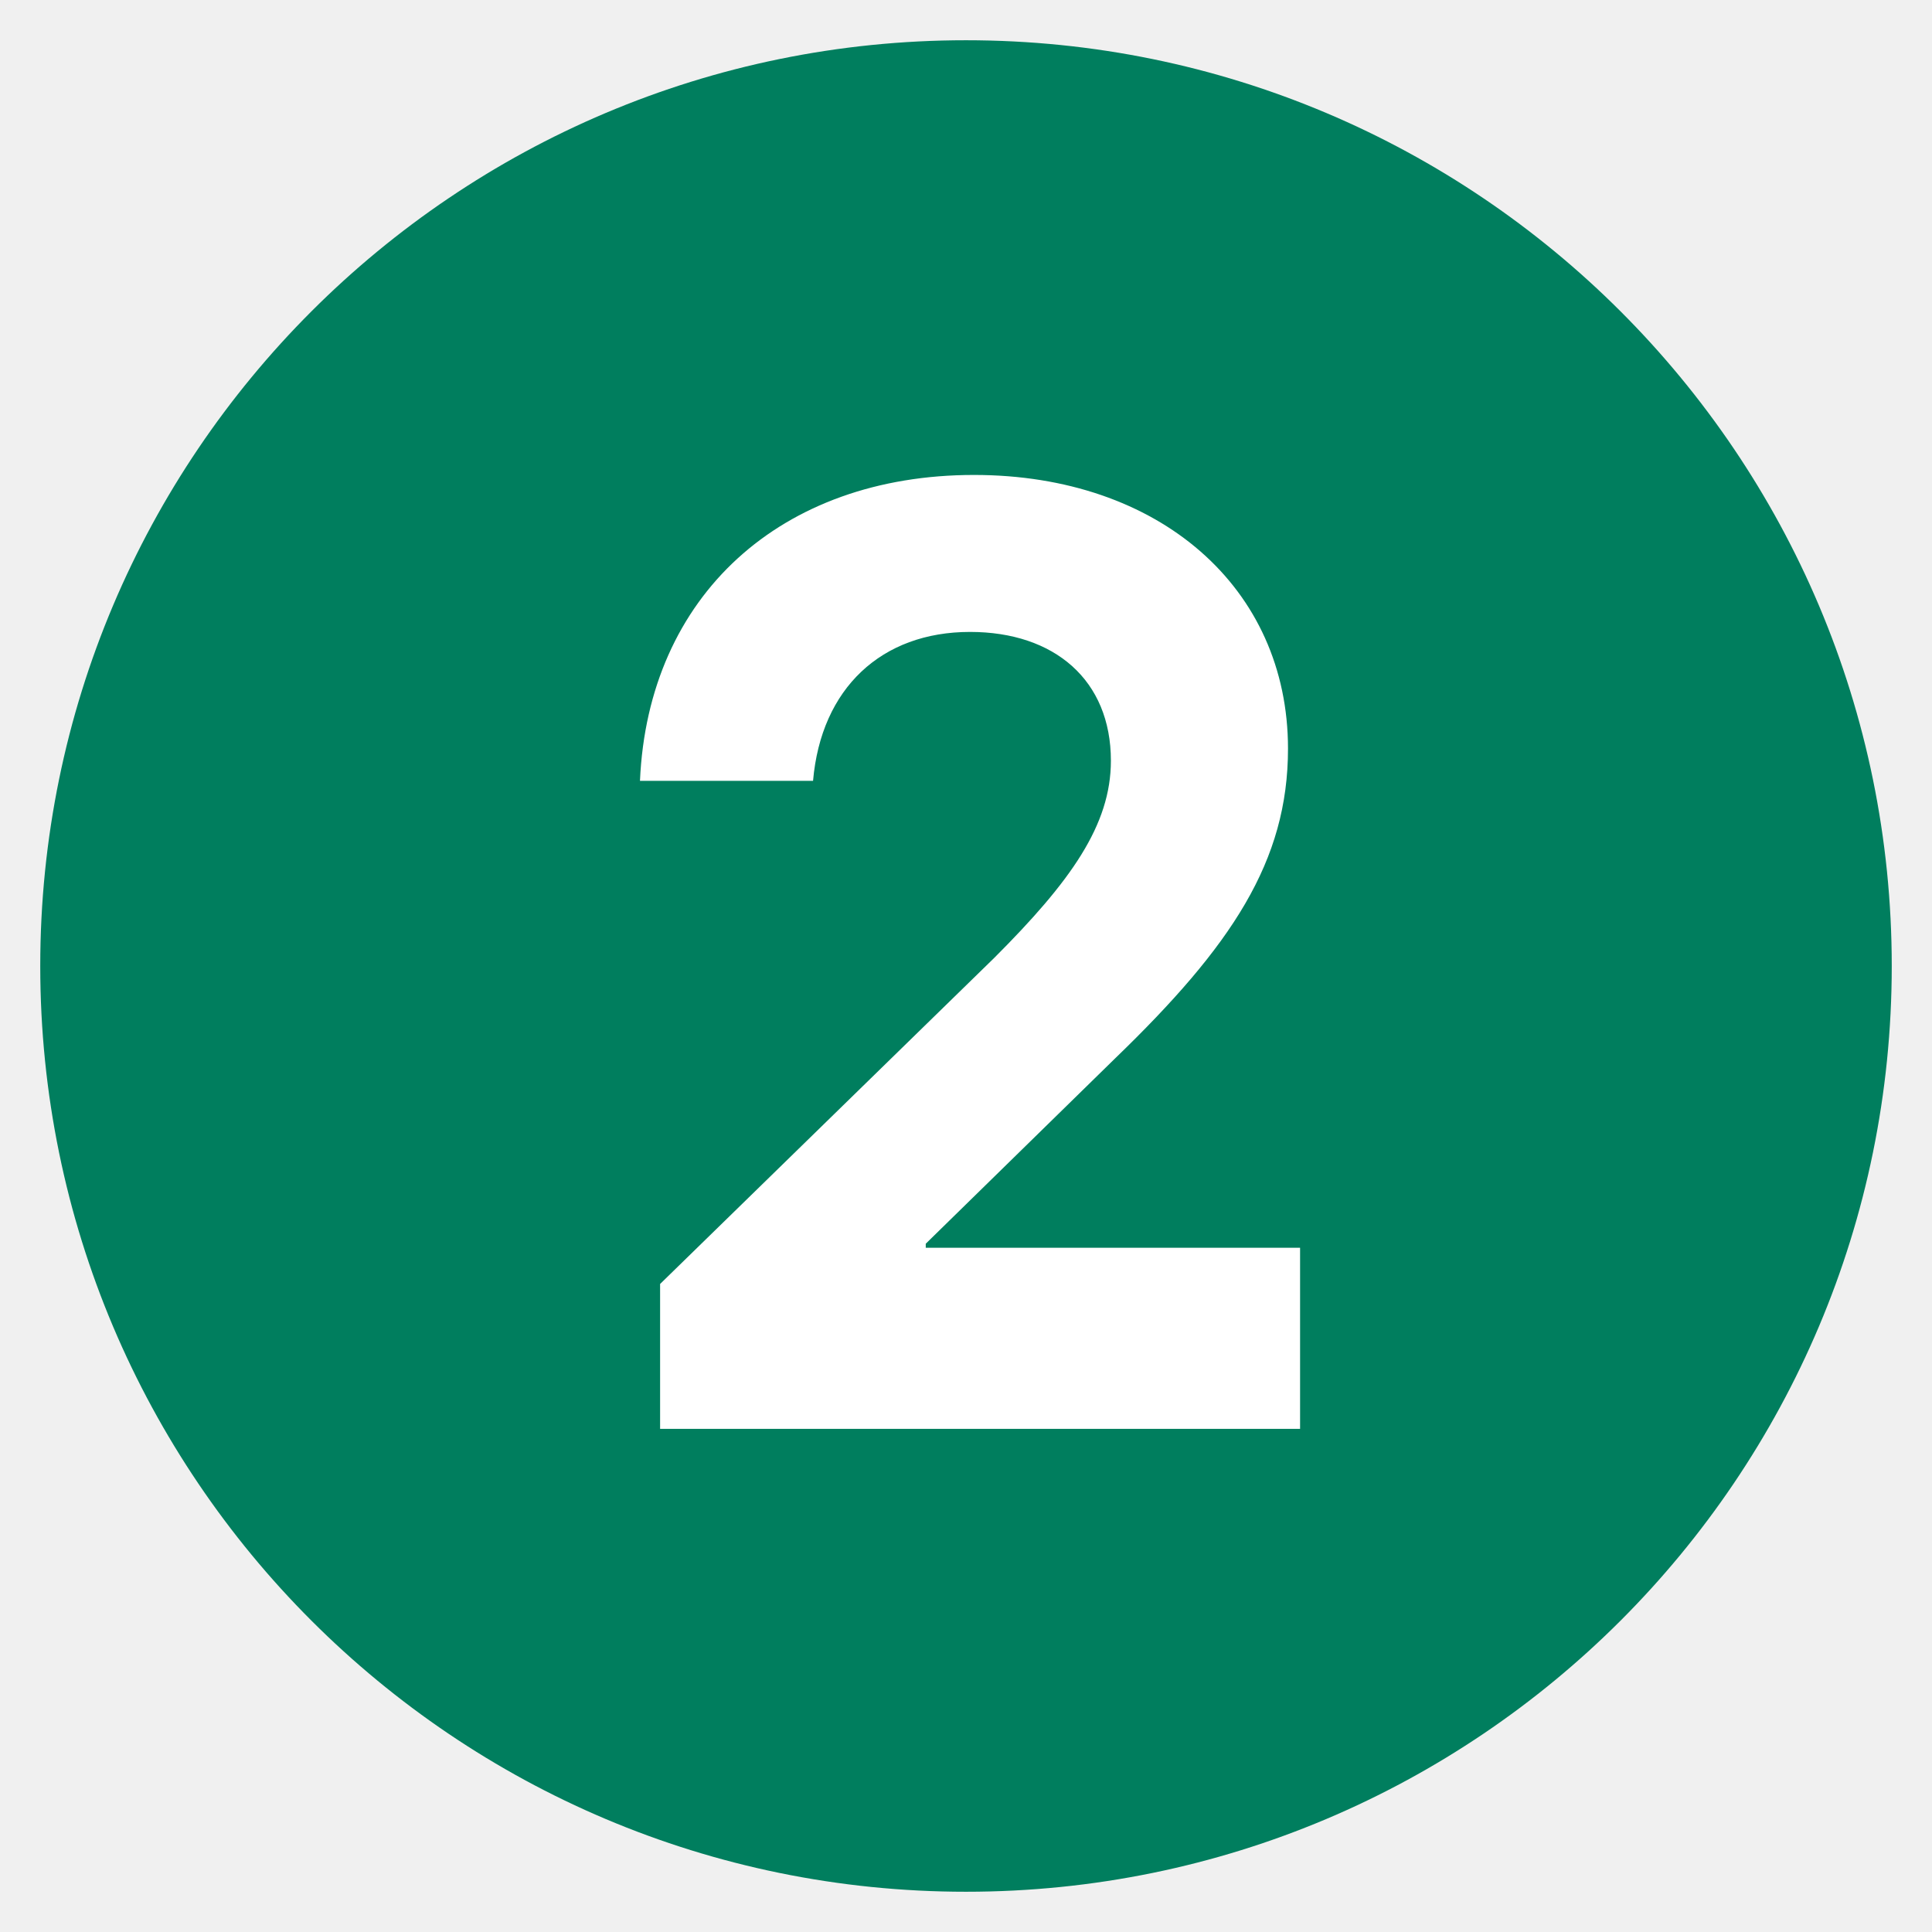
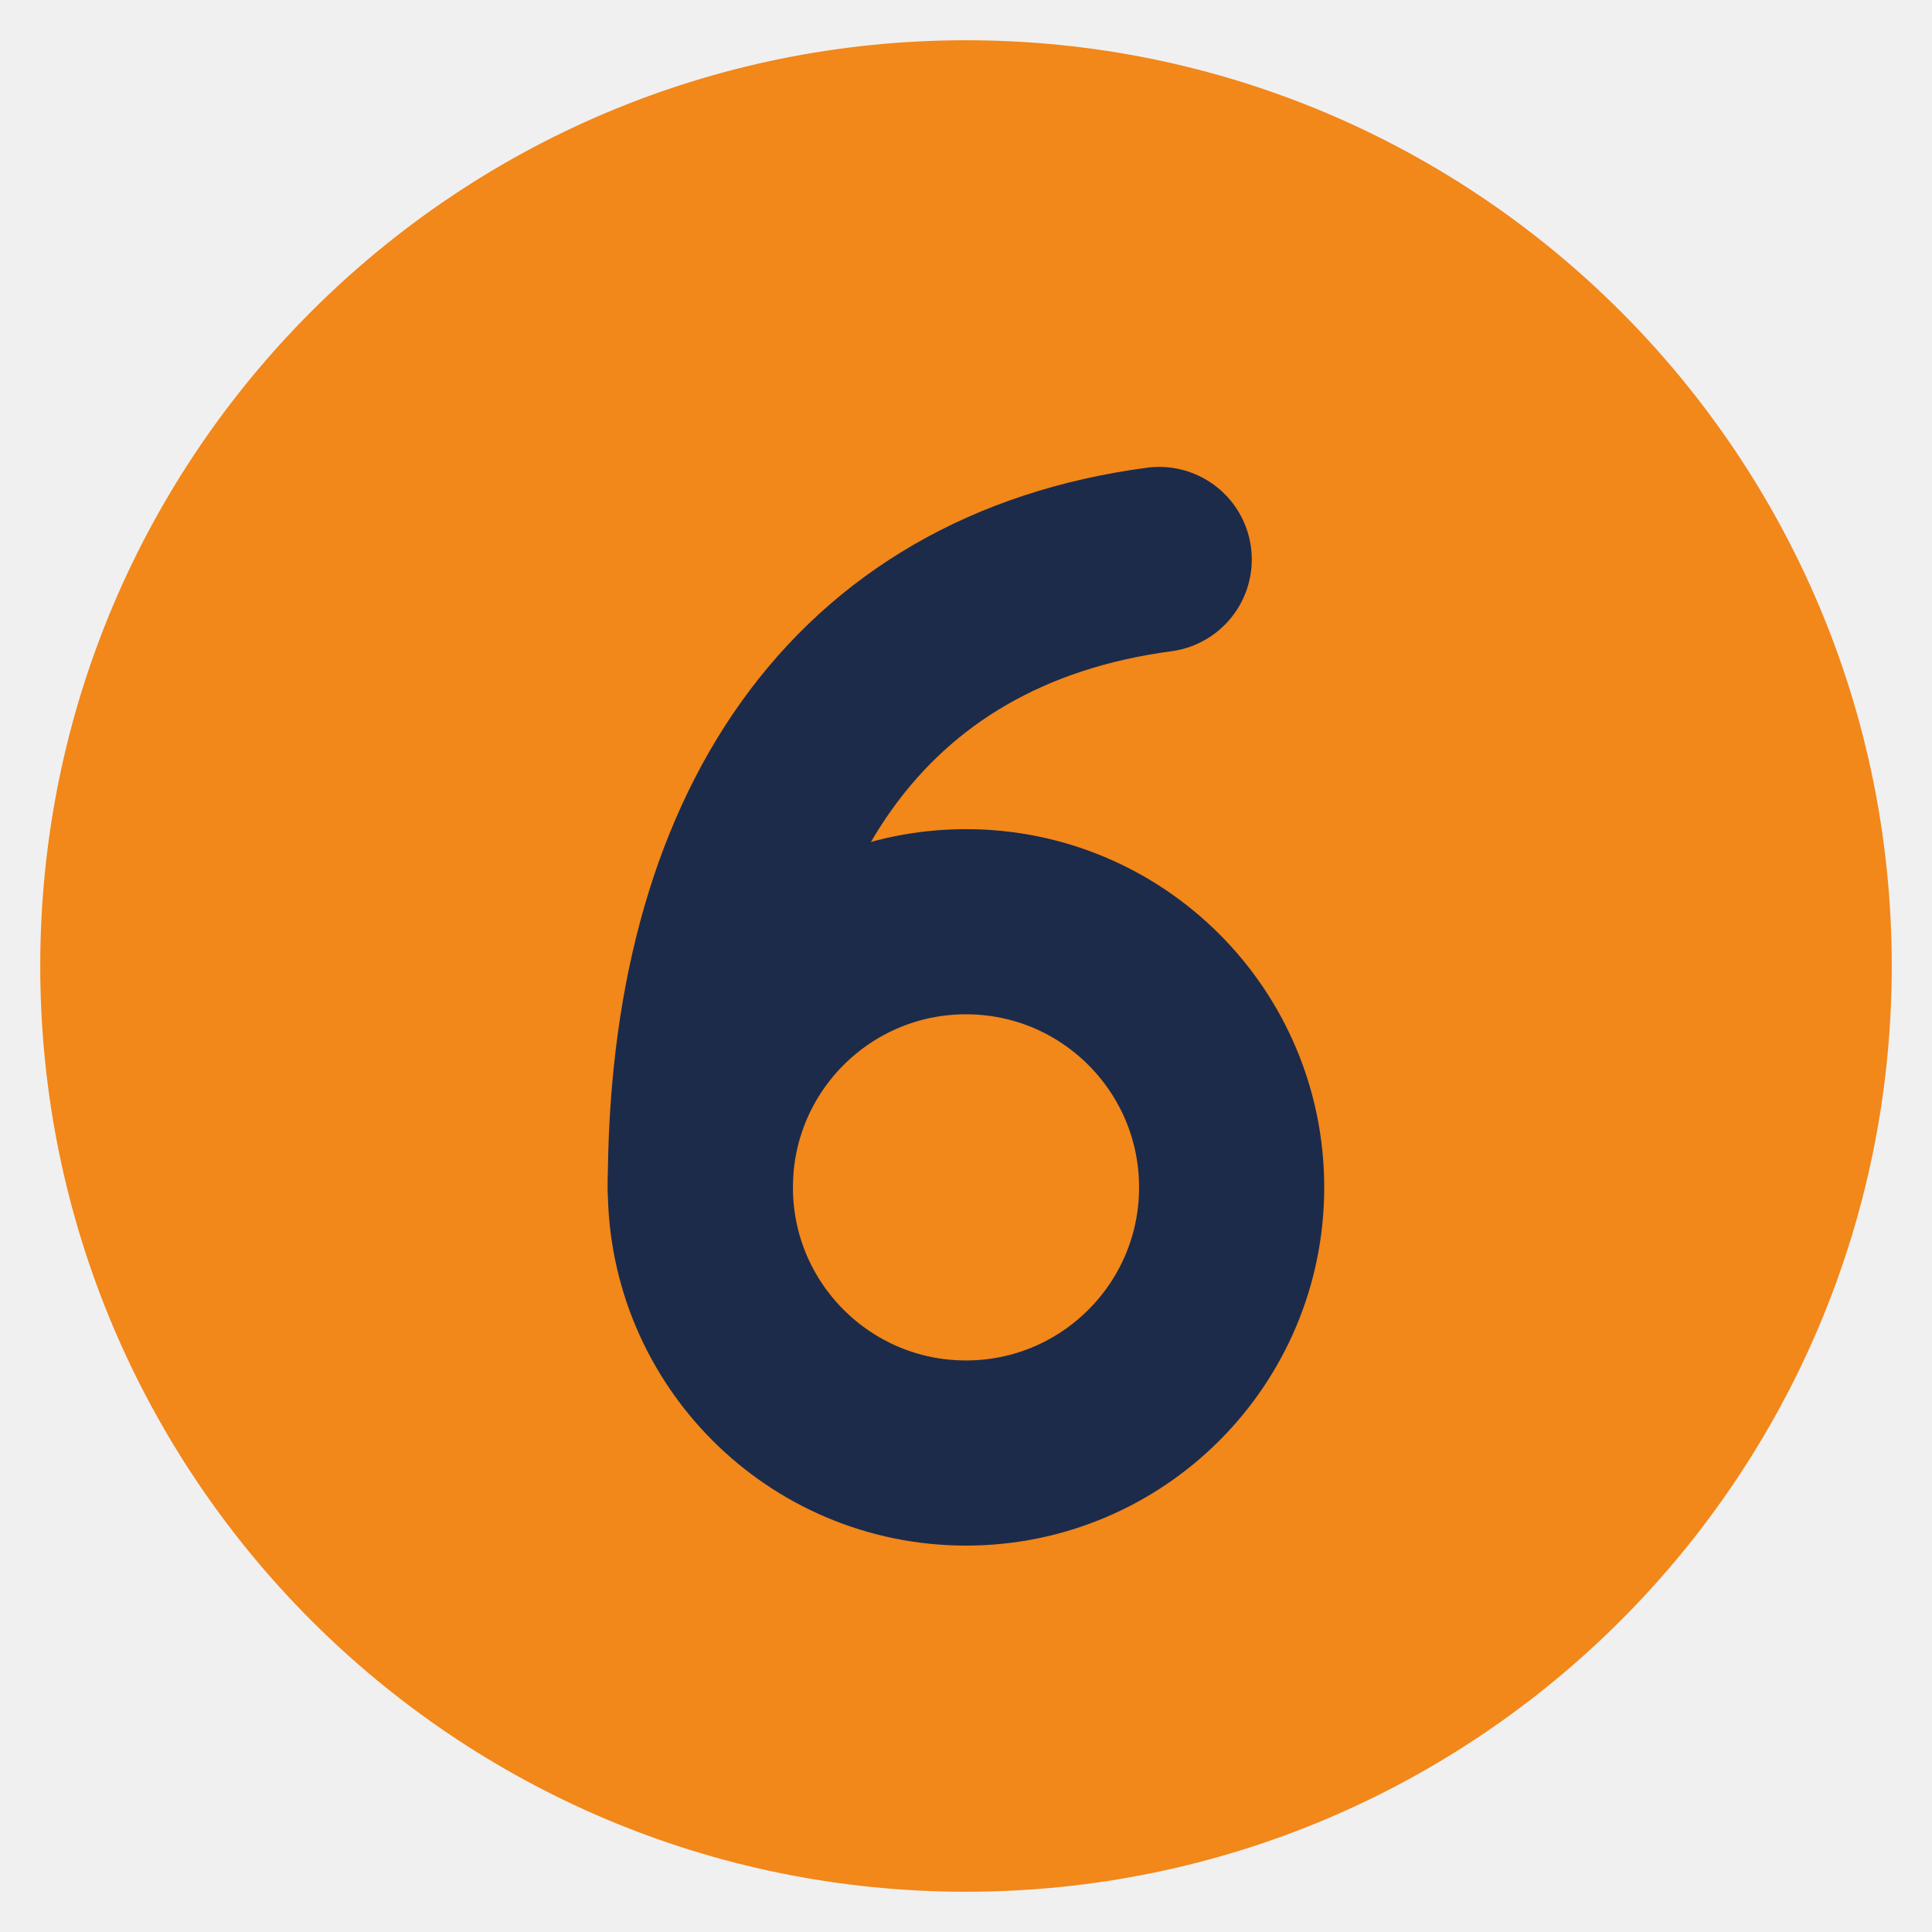
<svg xmlns="http://www.w3.org/2000/svg" width="48" height="48" viewBox="0 0 48 48">
-   <circle cx="24" cy="24" r="23" fill="#007e5e" />
-   <path fill="#fff" d="M16.4 35.5v-3.6l8.3-8.1c1.9-1.9 2.9-3.3 2.9-4.9 0-2-1.4-3.2-3.5-3.2-2.2 0-3.7 1.4-3.9 3.7h-4.3c.2-4.6 3.5-7.6 8.3-7.6 4.6 0 7.8 2.8 7.8 6.8 0 2.8-1.4 4.9-4.3 7.7l-4.7 4.6v.1h9.3v4.5z" />
+   <circle cx="24" cy="24" r="23" fill="#f2871a" />
+   <g fill="none" stroke="#1c2b4a" stroke-width="4.6" stroke-linecap="round">
+     <circle cx="24" cy="29.5" r="6.6" />
+     <path d="M17.4 29.5c0-8.8 3.9-14.6 11.4-15.6" />
+   </g>
</svg>
